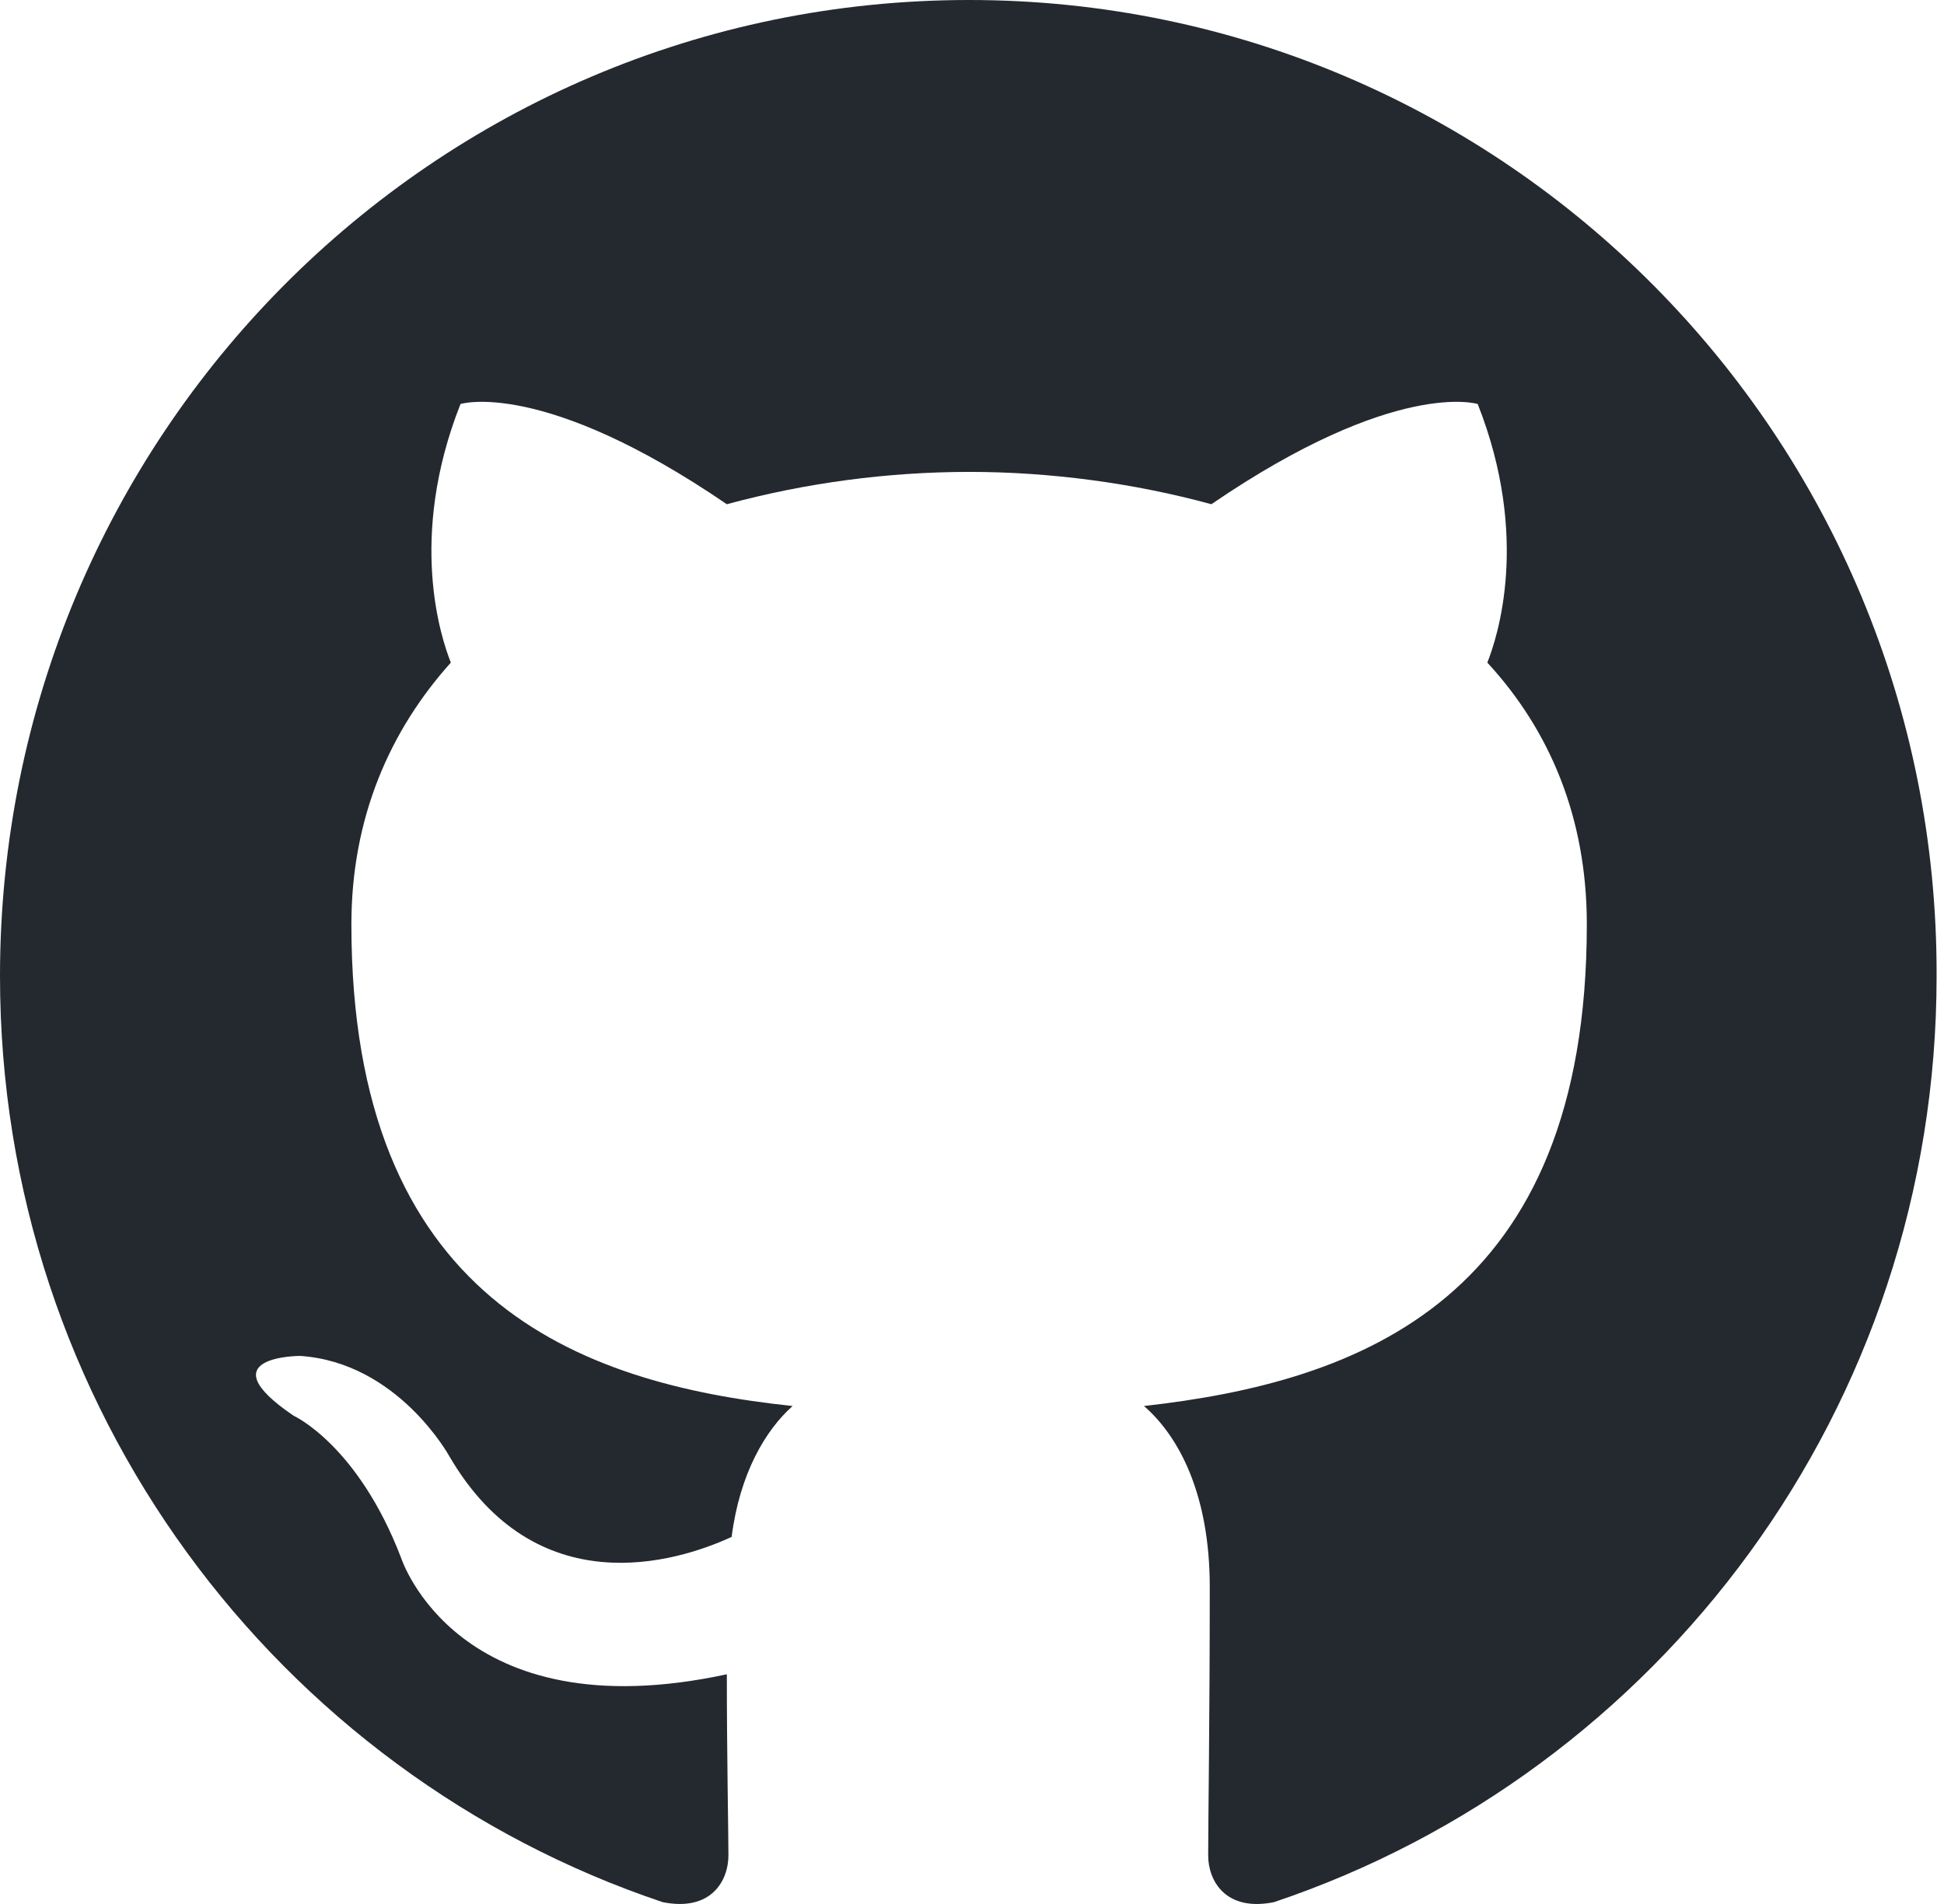
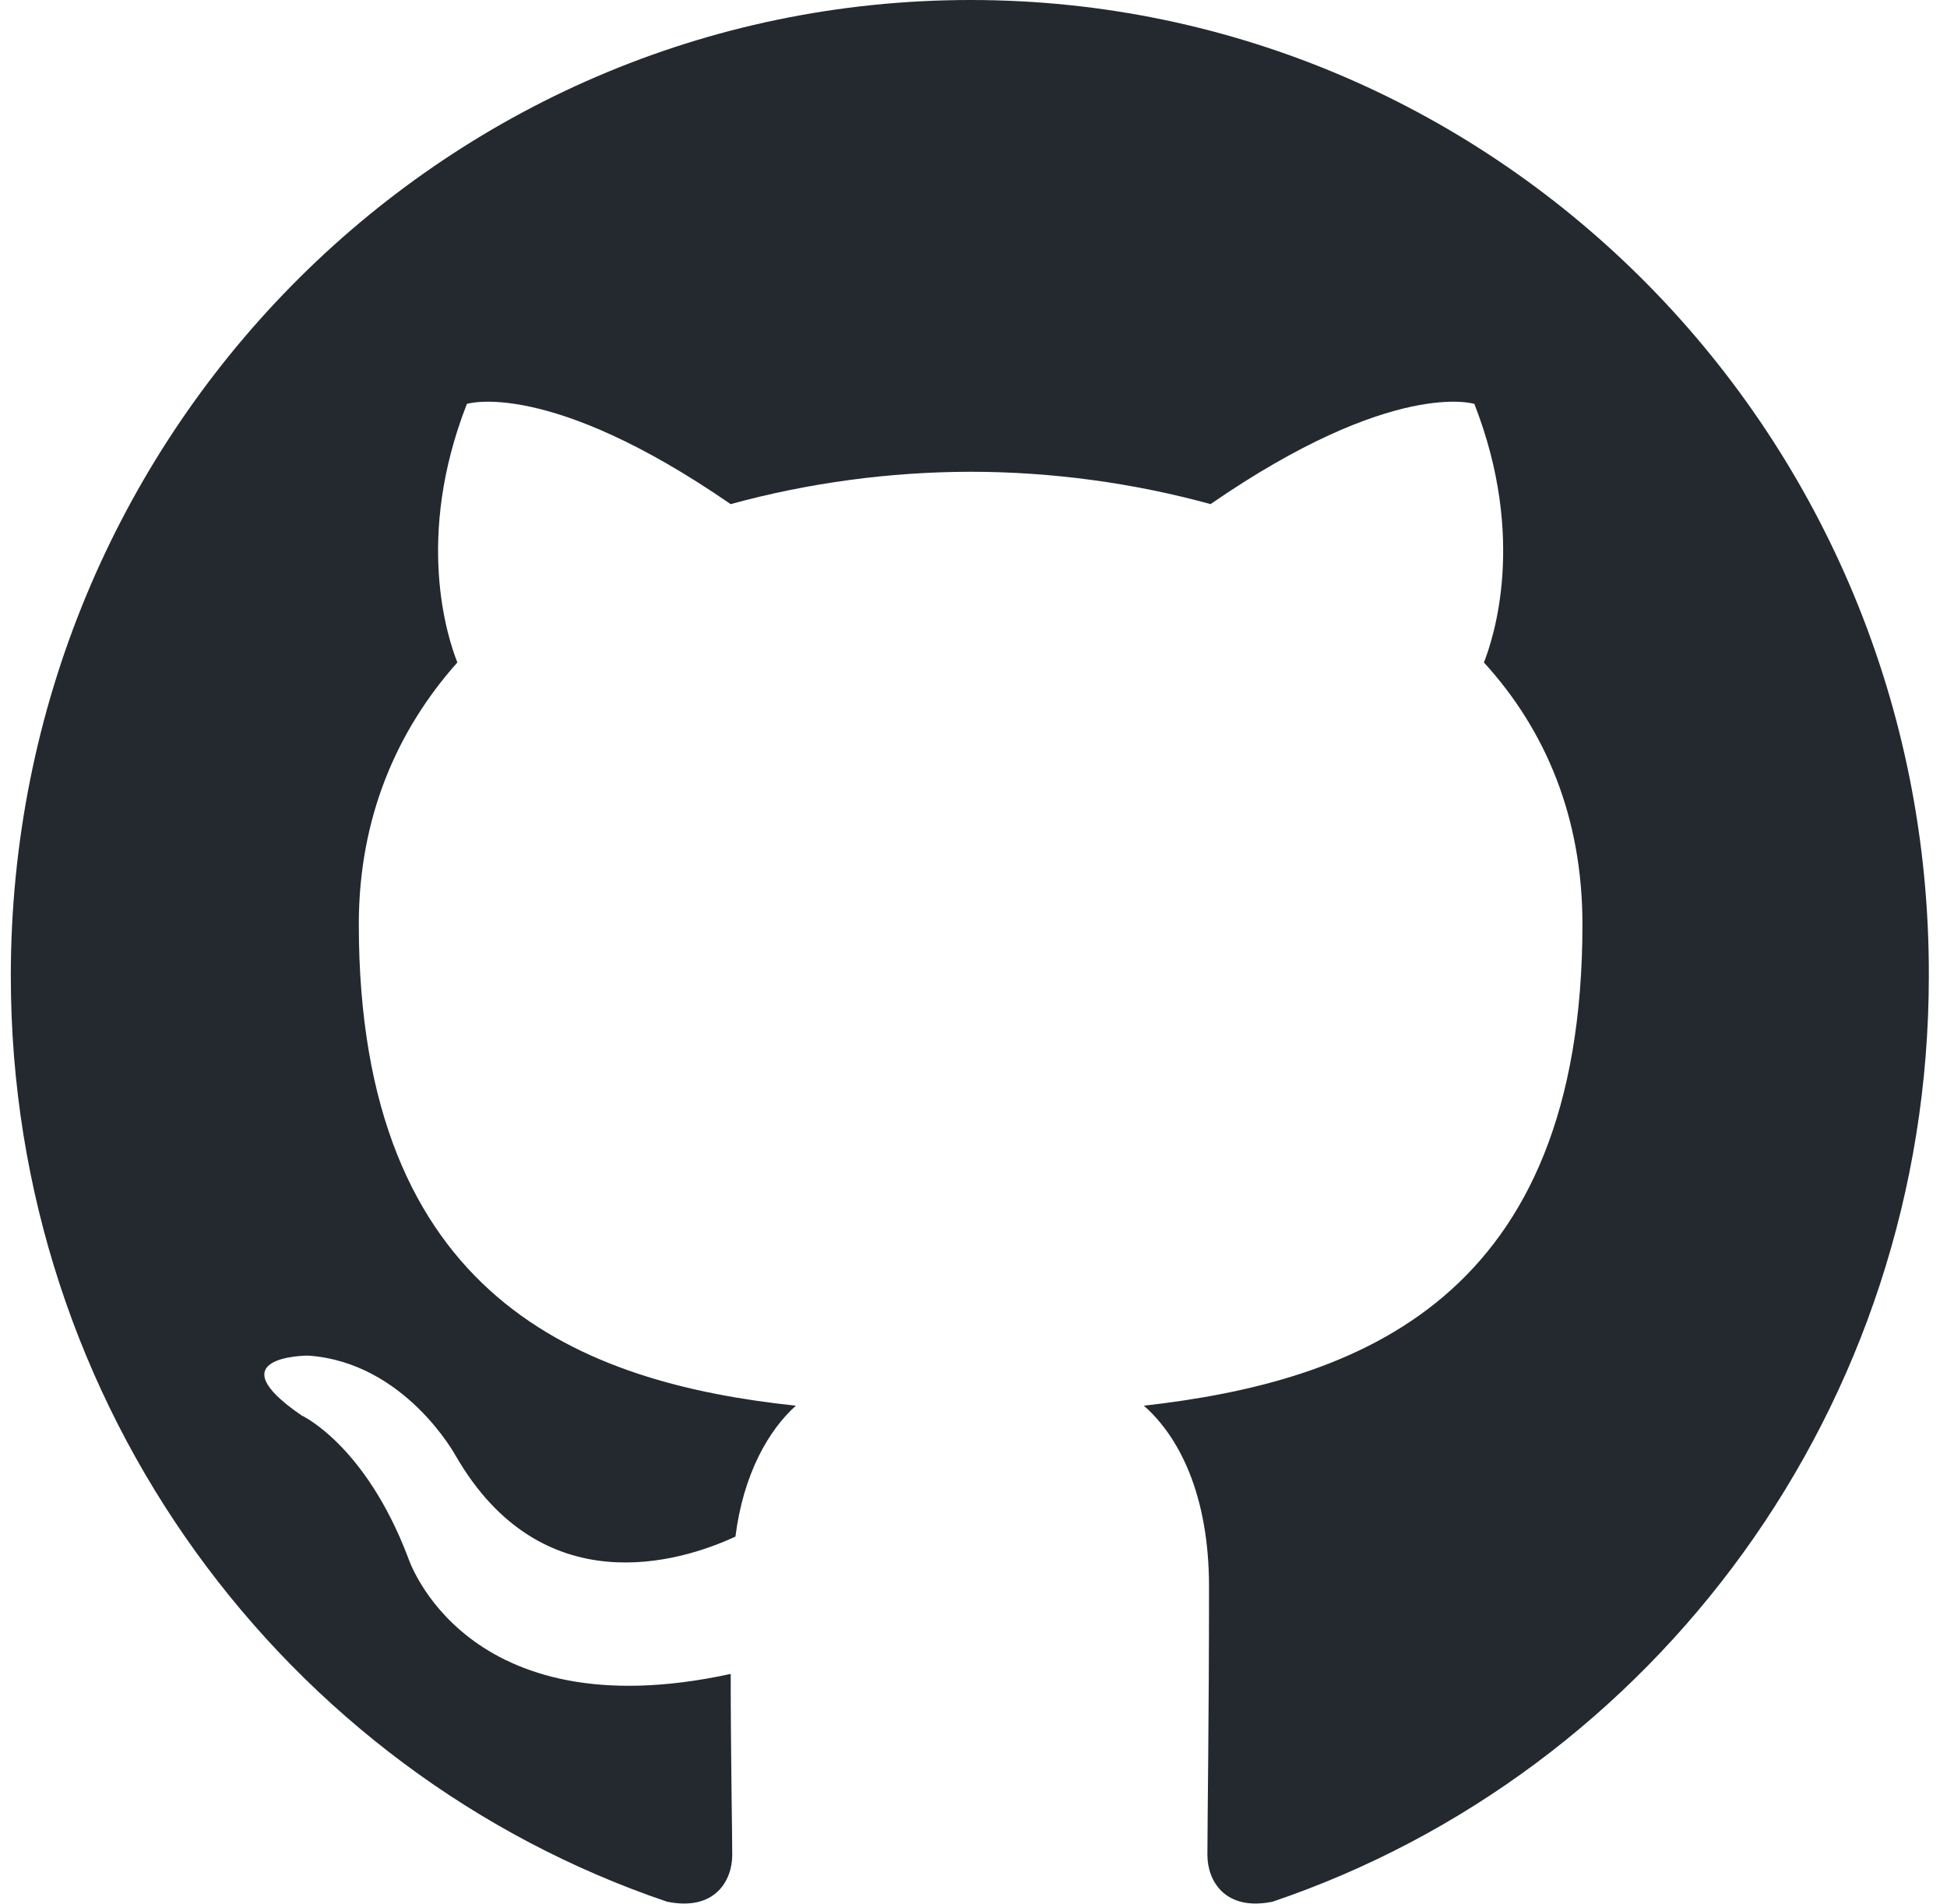
- <svg xmlns="http://www.w3.org/2000/svg" width="98" height="96">
-   <path fill-rule="evenodd" clip-rule="evenodd" d="M48.854 0C21.839 0 0 22 0 49.217c0 21.756 13.993 40.172 33.405 46.69 2.427.49 3.316-1.059 3.316-2.362 0-1.141-.08-5.052-.08-9.127-13.59 2.934-16.42-5.867-16.42-5.867-2.184-5.704-5.42-7.17-5.42-7.17-4.448-3.015.324-3.015.324-3.015 4.934.326 7.523 5.052 7.523 5.052 4.367 7.496 11.404 5.378 14.235 4.074.404-3.178 1.699-5.378 3.074-6.6-10.839-1.141-22.243-5.378-22.243-24.283 0-5.378 1.94-9.778 5.014-13.2-.485-1.222-2.184-6.275.486-13.038 0 0 4.125-1.304 13.426 5.052a46.97 46.97 0 0 1 12.214-1.63c4.125 0 8.33.571 12.213 1.63 9.302-6.356 13.427-5.052 13.427-5.052 2.67 6.763.97 11.816.485 13.038 3.155 3.422 5.015 7.822 5.015 13.2 0 18.905-11.404 23.06-22.324 24.283 1.78 1.548 3.316 4.481 3.316 9.126 0 6.6-.08 11.897-.08 13.526 0 1.304.89 2.853 3.316 2.364 19.412-6.52 33.405-24.935 33.405-46.691C97.707 22 75.788 0 48.854 0z" fill="#24292f" />
+ <svg xmlns="http://www.w3.org/2000/svg" width="90px" height="88px" viewBox="0 0 89 88" version="1.1">
+   <g id="surface1">
+     <path style=" stroke:none;fill-rule:evenodd;fill:rgb(14.118%,16.078%,18.431%);fill-opacity:1;" d="M 44.367 0 C 19.832 0 0 20.168 0 45.117 C 0 65.059 12.707 81.941 30.336 87.914 C 32.543 88.363 33.348 86.945 33.348 85.75 C 33.348 84.703 33.277 81.117 33.277 77.383 C 20.934 80.074 18.363 72.004 18.363 72.004 C 16.379 66.777 13.441 65.434 13.441 65.434 C 9.402 62.668 13.734 62.668 13.734 62.668 C 18.219 62.969 20.566 67.301 20.566 67.301 C 24.535 74.172 30.926 72.23 33.496 71.035 C 33.863 68.121 35.039 66.105 36.289 64.984 C 26.445 63.938 16.086 60.055 16.086 42.727 C 16.086 37.797 17.848 33.762 20.641 30.625 C 20.199 29.504 18.656 24.871 21.082 18.672 C 21.082 18.672 24.828 17.477 33.273 23.305 C 36.891 22.316 40.621 21.816 44.367 21.809 C 48.113 21.809 51.934 22.332 55.457 23.305 C 63.906 17.477 67.652 18.672 67.652 18.672 C 70.078 24.871 68.535 29.504 68.094 30.625 C 70.957 33.762 72.648 37.797 72.648 42.727 C 72.648 60.055 62.289 63.863 52.375 64.984 C 53.992 66.402 55.387 69.094 55.387 73.352 C 55.387 79.398 55.312 84.254 55.312 85.75 C 55.312 86.945 56.121 88.363 58.324 87.914 C 75.953 81.938 88.66 65.059 88.66 45.117 C 88.734 20.168 68.828 0 44.367 0 Z M 44.367 0 " />
+   </g>
</svg>
